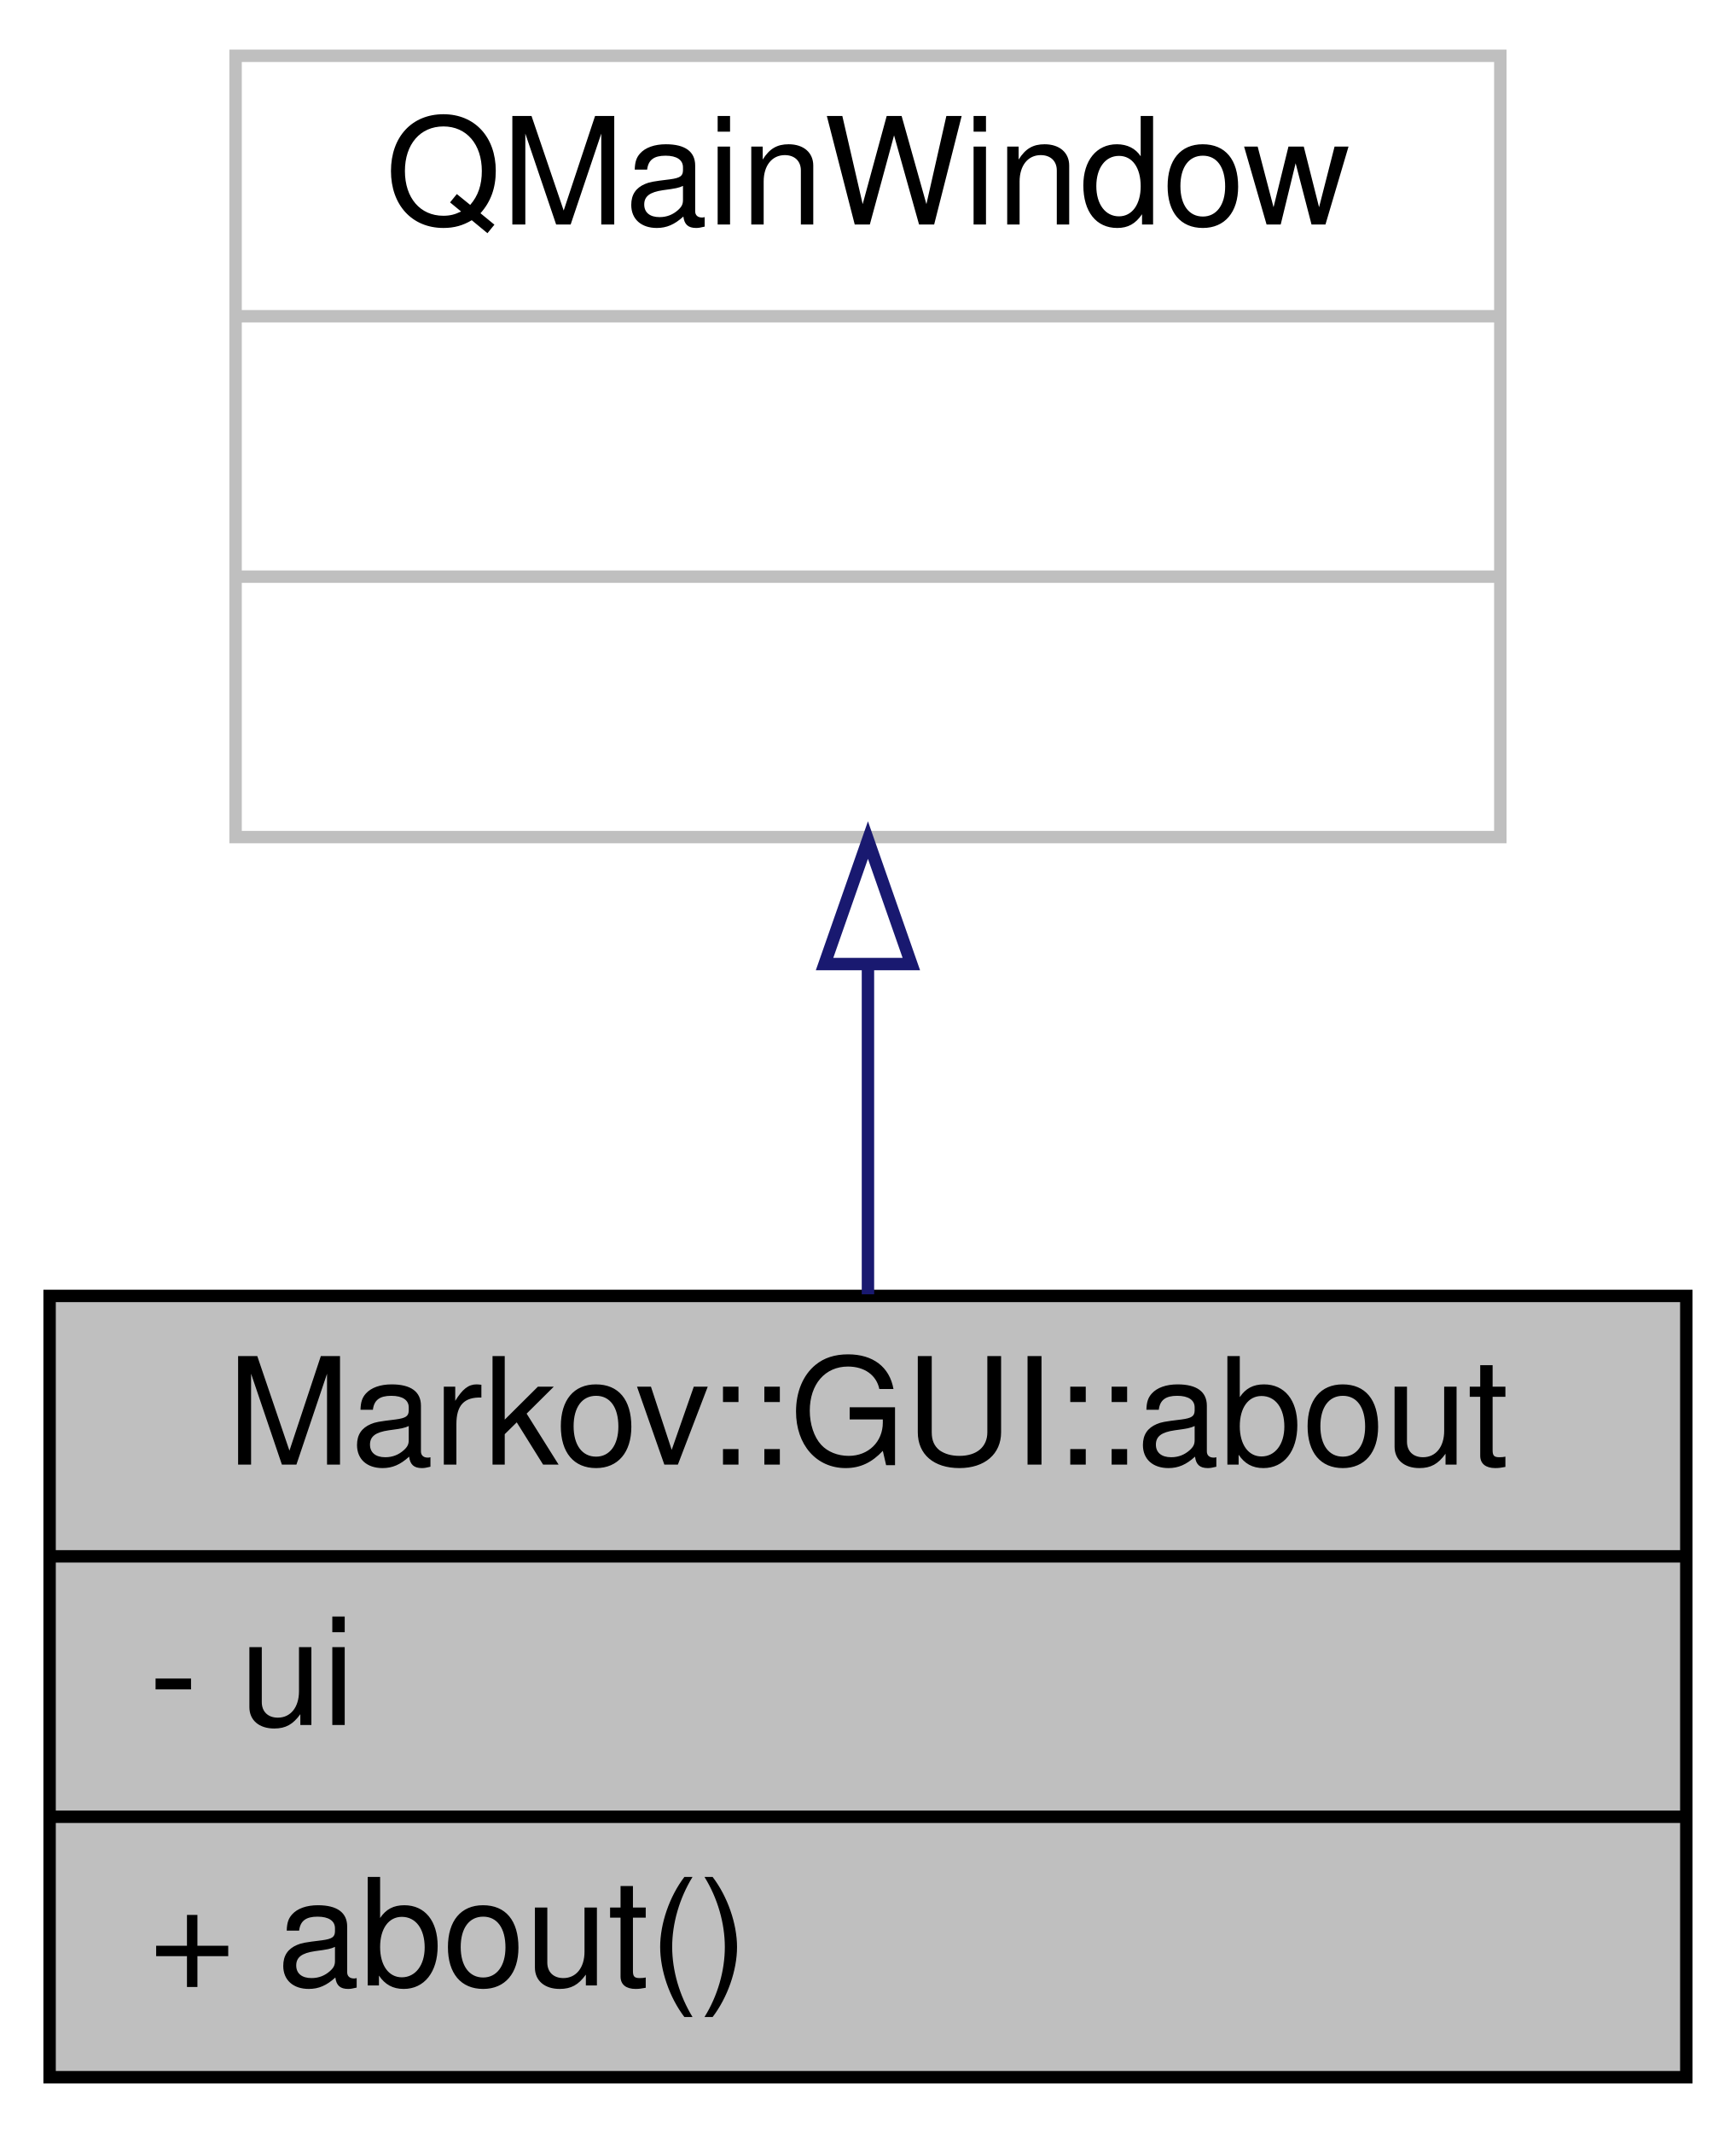
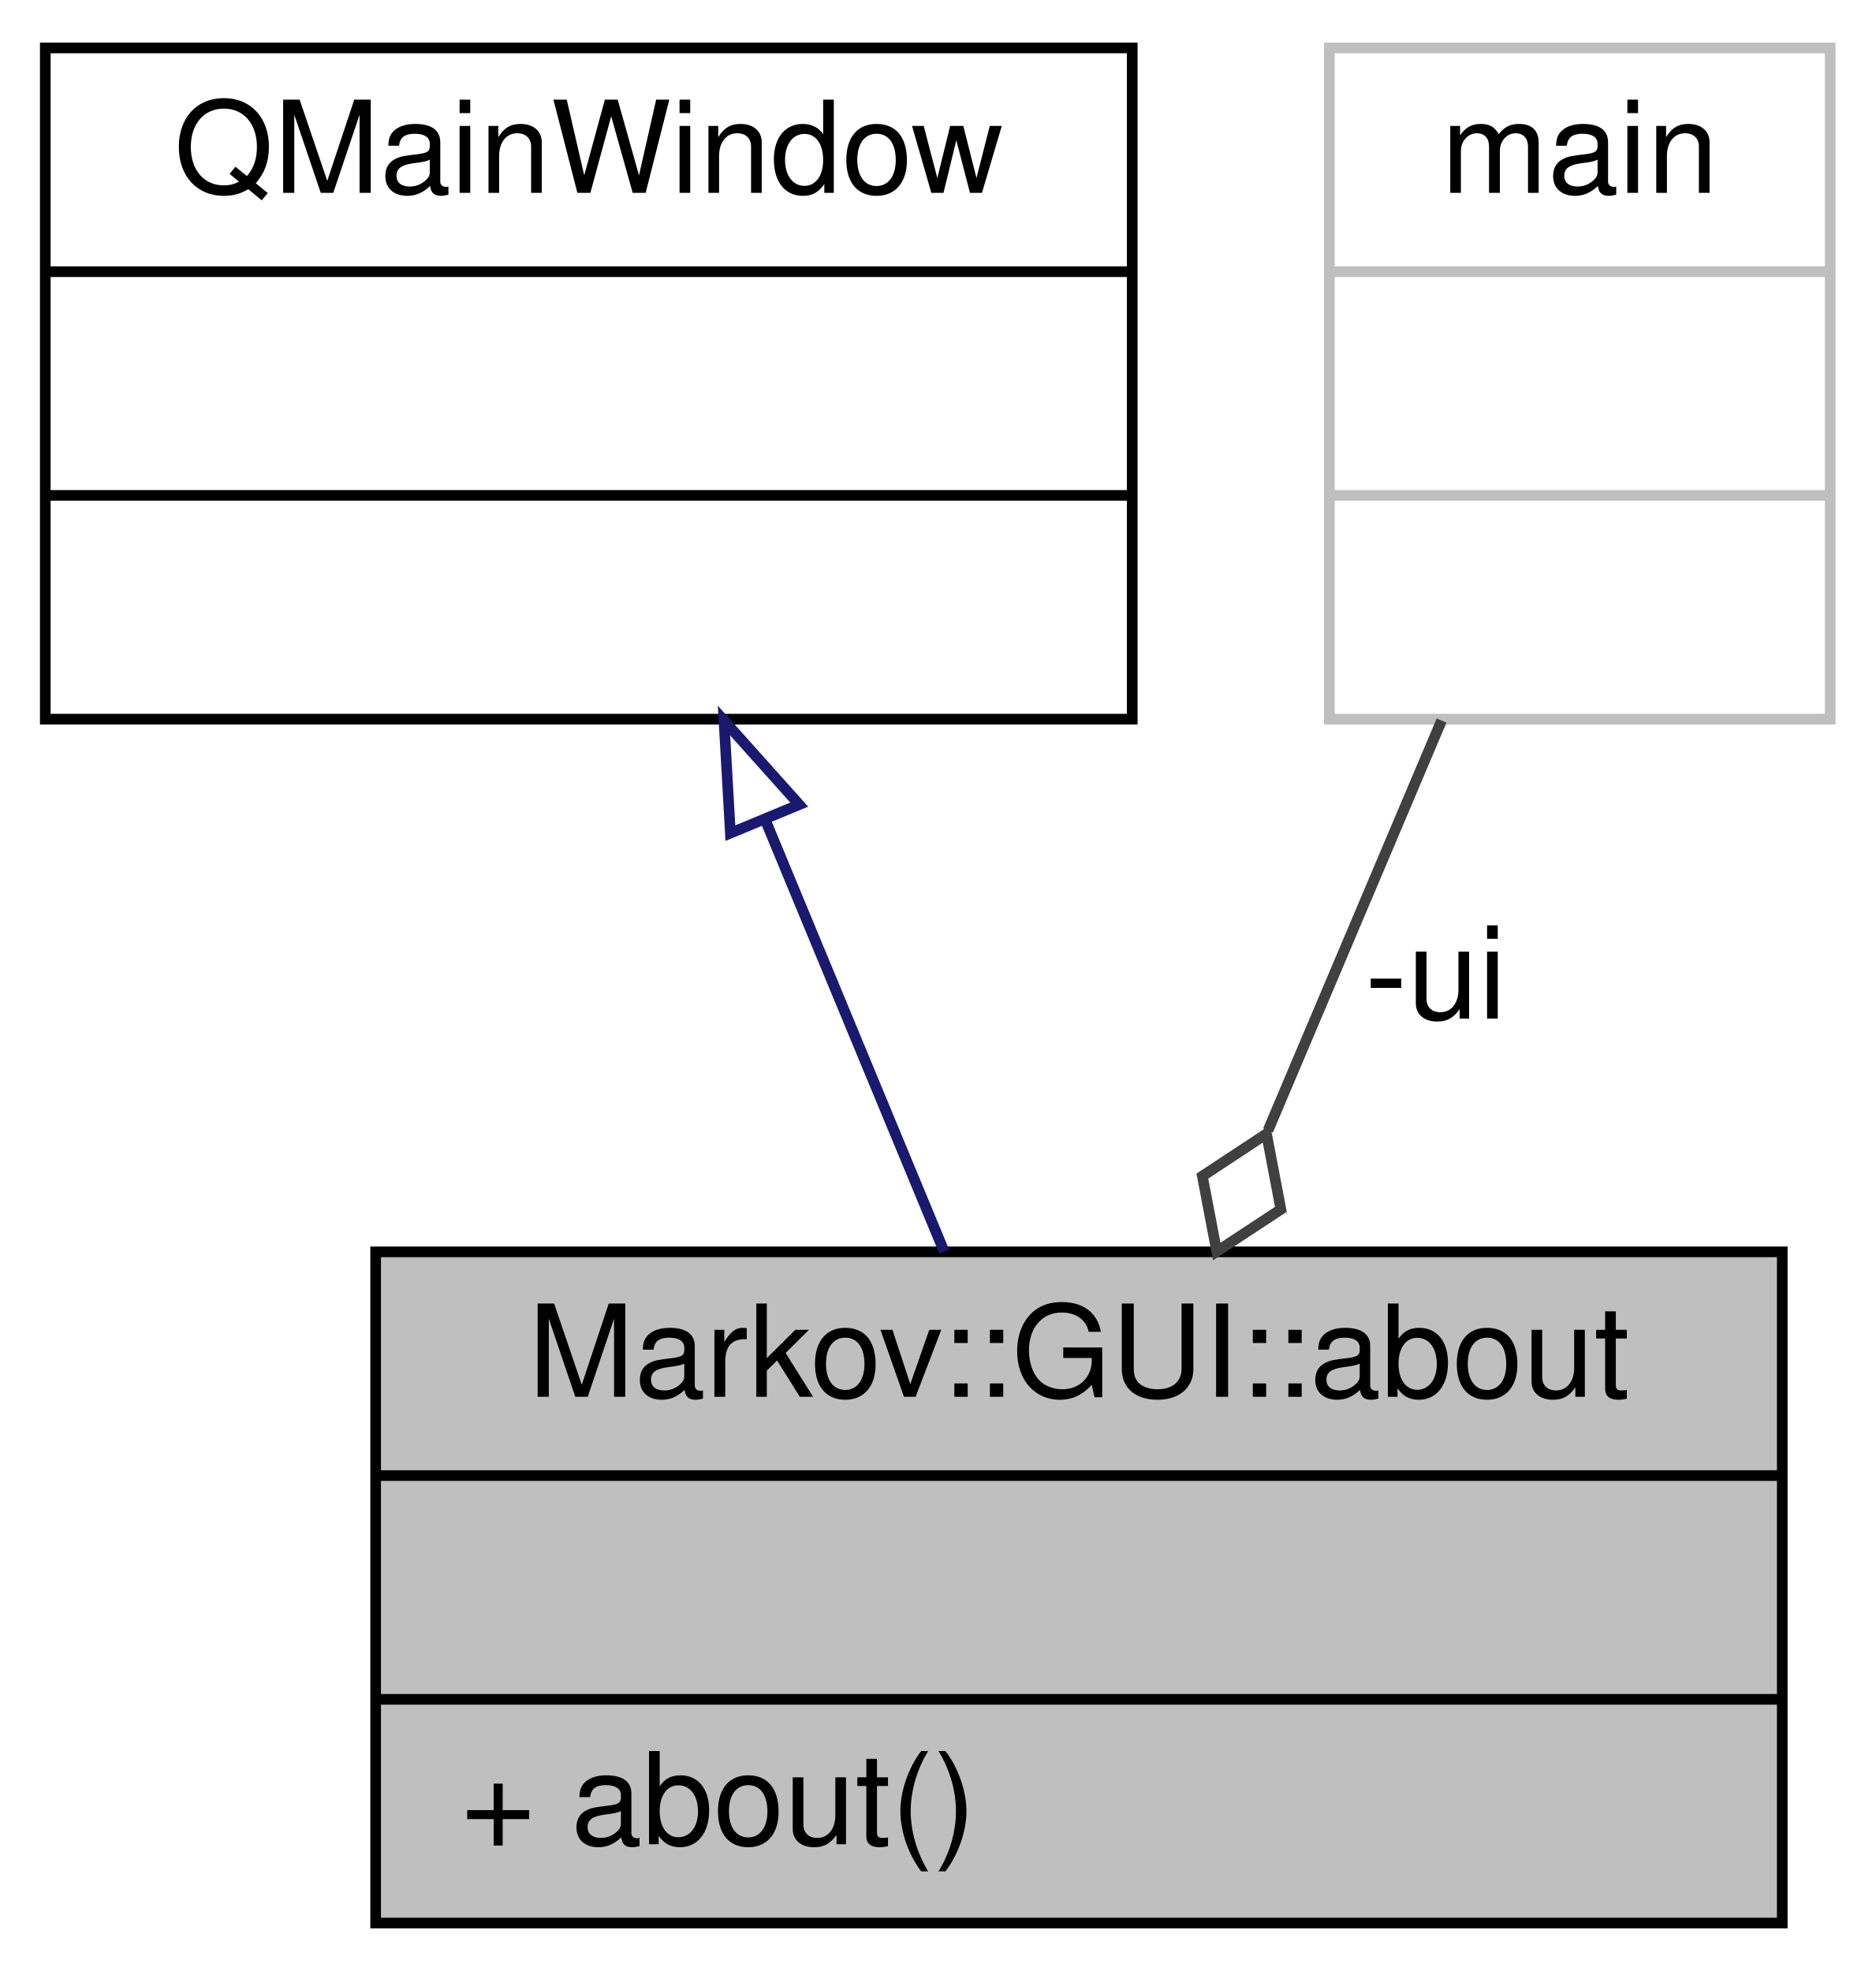
- <svg xmlns="http://www.w3.org/2000/svg" xmlns:xlink="http://www.w3.org/1999/xlink" width="140pt" height="172pt" viewBox="0.00 0.00 140.00 172.00">
-   <g id="graph0" class="graph" transform="scale(1 1) rotate(0) translate(4 168)">
+ <svg xmlns="http://www.w3.org/2000/svg" xmlns:xlink="http://www.w3.org/1999/xlink" width="176pt" height="185pt" viewBox="0.00 0.00 175.50 185.00">
+   <g id="graph0" class="graph" transform="scale(1 1) rotate(0) translate(4 181)">
    <g id="node1" class="node">
      <g id="a_node1">
        <a xlink:title="QT Class for about page.">
-           <polygon fill="#bfbfbf" stroke="black" points="0,-0.5 0,-63.5 132,-63.5 132,-0.5 0,-0.5" />
-           <text text-anchor="middle" x="66" y="-49.9" font-family="Helvetica,sans-Serif" font-size="12.00">Markov::GUI::about</text>
-           <polyline fill="none" stroke="black" points="0,-42.5 132,-42.5 " />
-           <text text-anchor="start" x="8" y="-28.9" font-family="Helvetica,sans-Serif" font-size="12.00">- ui</text>
-           <polyline fill="none" stroke="black" points="0,-21.5 132,-21.5 " />
-           <text text-anchor="start" x="8" y="-7.9" font-family="Helvetica,sans-Serif" font-size="12.00">+ about()</text>
+           <polygon fill="#bfbfbf" stroke="black" points="31,-0.5 31,-63.5 163,-63.5 163,-0.5 31,-0.5" />
+           <text text-anchor="middle" x="97" y="-49.9" font-family="Helvetica,sans-Serif" font-size="12.00">Markov::GUI::about</text>
+           <polyline fill="none" stroke="black" points="31,-42.5 163,-42.5 " />
+           <text text-anchor="middle" x="97" y="-28.9" font-family="Helvetica,sans-Serif" font-size="12.00"> </text>
+           <polyline fill="none" stroke="black" points="31,-21.5 163,-21.5 " />
+           <text text-anchor="start" x="39" y="-7.9" font-family="Helvetica,sans-Serif" font-size="12.00">+ about()</text>
        </a>
      </g>
    </g>
    <g id="node2" class="node">
      <g id="a_node2">
-         <a xlink:title=" ">
-           <polygon fill="none" stroke="#bfbfbf" points="15,-100.5 15,-163.5 117,-163.5 117,-100.5 15,-100.5" />
-           <text text-anchor="middle" x="66" y="-149.9" font-family="Helvetica,sans-Serif" font-size="12.00">QMainWindow</text>
-           <polyline fill="none" stroke="#bfbfbf" points="15,-142.5 117,-142.5 " />
-           <text text-anchor="middle" x="66" y="-128.9" font-family="Helvetica,sans-Serif" font-size="12.00"> </text>
-           <polyline fill="none" stroke="#bfbfbf" points="15,-121.5 117,-121.5 " />
-           <text text-anchor="middle" x="66" y="-107.9" font-family="Helvetica,sans-Serif" font-size="12.00"> </text>
+         <a xlink:href="class_q_main_window.html" target="_top" xlink:title=" ">
+           <polygon fill="none" stroke="black" points="0,-113.5 0,-176.5 102,-176.5 102,-113.5 0,-113.5" />
+           <text text-anchor="middle" x="51" y="-162.9" font-family="Helvetica,sans-Serif" font-size="12.00">QMainWindow</text>
+           <polyline fill="none" stroke="black" points="0,-155.5 102,-155.5 " />
+           <text text-anchor="middle" x="51" y="-141.9" font-family="Helvetica,sans-Serif" font-size="12.00"> </text>
+           <polyline fill="none" stroke="black" points="0,-134.5 102,-134.5 " />
+           <text text-anchor="middle" x="51" y="-120.9" font-family="Helvetica,sans-Serif" font-size="12.00"> </text>
        </a>
      </g>
    </g>
    <g id="edge1" class="edge">
-       <path fill="none" stroke="midnightblue" d="M66,-90.1C66,-81.24 66,-72.01 66,-63.63" />
-       <polygon fill="none" stroke="midnightblue" points="62.5,-90.26 66,-100.26 69.5,-90.26 62.5,-90.26" />
+       <path fill="none" stroke="midnightblue" d="M67.6,-103.95C73.12,-90.63 79.18,-76.01 84.35,-63.53" />
+       <polygon fill="none" stroke="midnightblue" points="64.29,-102.8 63.69,-113.37 70.75,-105.48 64.29,-102.8" />
+     </g>
+     <g id="node3" class="node">
+       <g id="a_node3">
+         <a xlink:title=" ">
+           <polygon fill="none" stroke="#bfbfbf" points="120.5,-113.5 120.5,-176.5 167.5,-176.5 167.5,-113.5 120.5,-113.5" />
+           <text text-anchor="middle" x="144" y="-162.9" font-family="Helvetica,sans-Serif" font-size="12.00">main</text>
+           <polyline fill="none" stroke="#bfbfbf" points="120.5,-155.5 167.5,-155.5 " />
+           <text text-anchor="middle" x="144" y="-141.9" font-family="Helvetica,sans-Serif" font-size="12.00"> </text>
+           <polyline fill="none" stroke="#bfbfbf" points="120.5,-134.5 167.5,-134.5 " />
+           <text text-anchor="middle" x="144" y="-120.9" font-family="Helvetica,sans-Serif" font-size="12.00"> </text>
+         </a>
+       </g>
+     </g>
+     <g id="edge2" class="edge">
+       <path fill="none" stroke="#404040" d="M131.03,-113.37C126,-101.49 120.15,-87.68 114.74,-74.89" />
+       <polygon fill="none" stroke="#404040" points="114.6,-74.58 108.58,-70.61 109.93,-63.53 115.95,-67.49 114.6,-74.58" />
+       <text text-anchor="middle" x="130.5" y="-85.4" font-family="Helvetica,sans-Serif" font-size="12.00"> -ui</text>
    </g>
  </g>
</svg>
